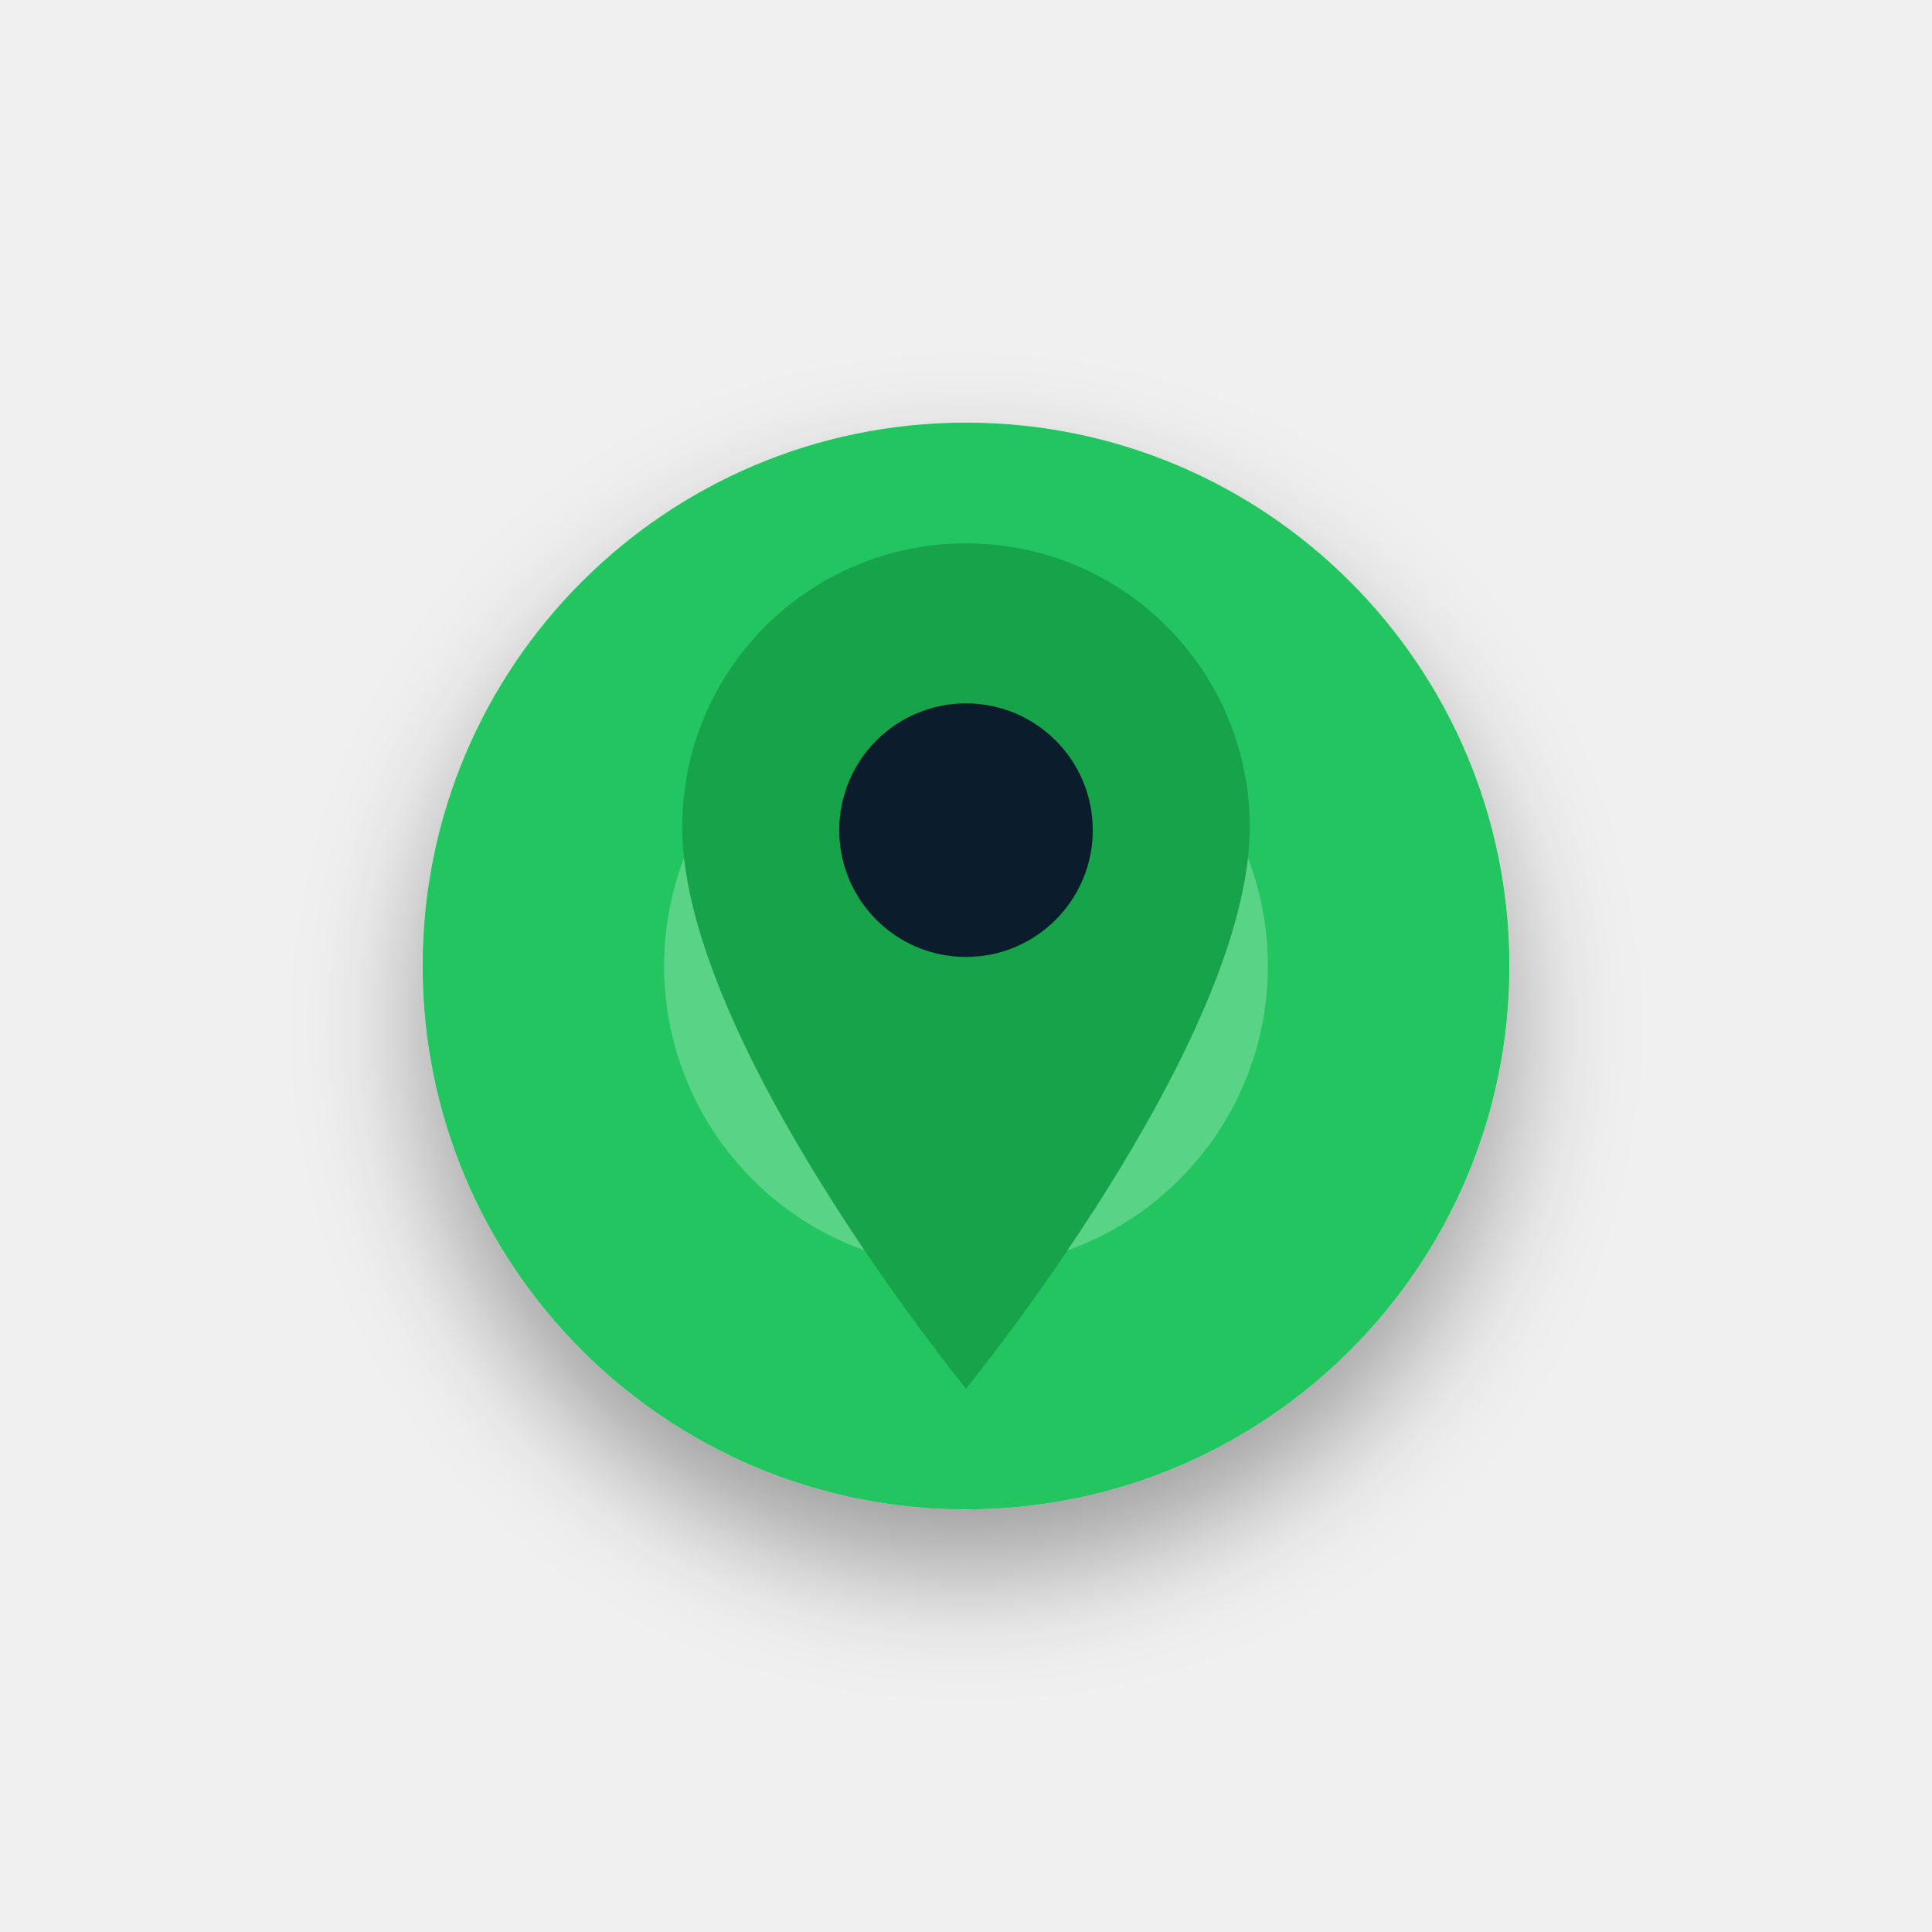
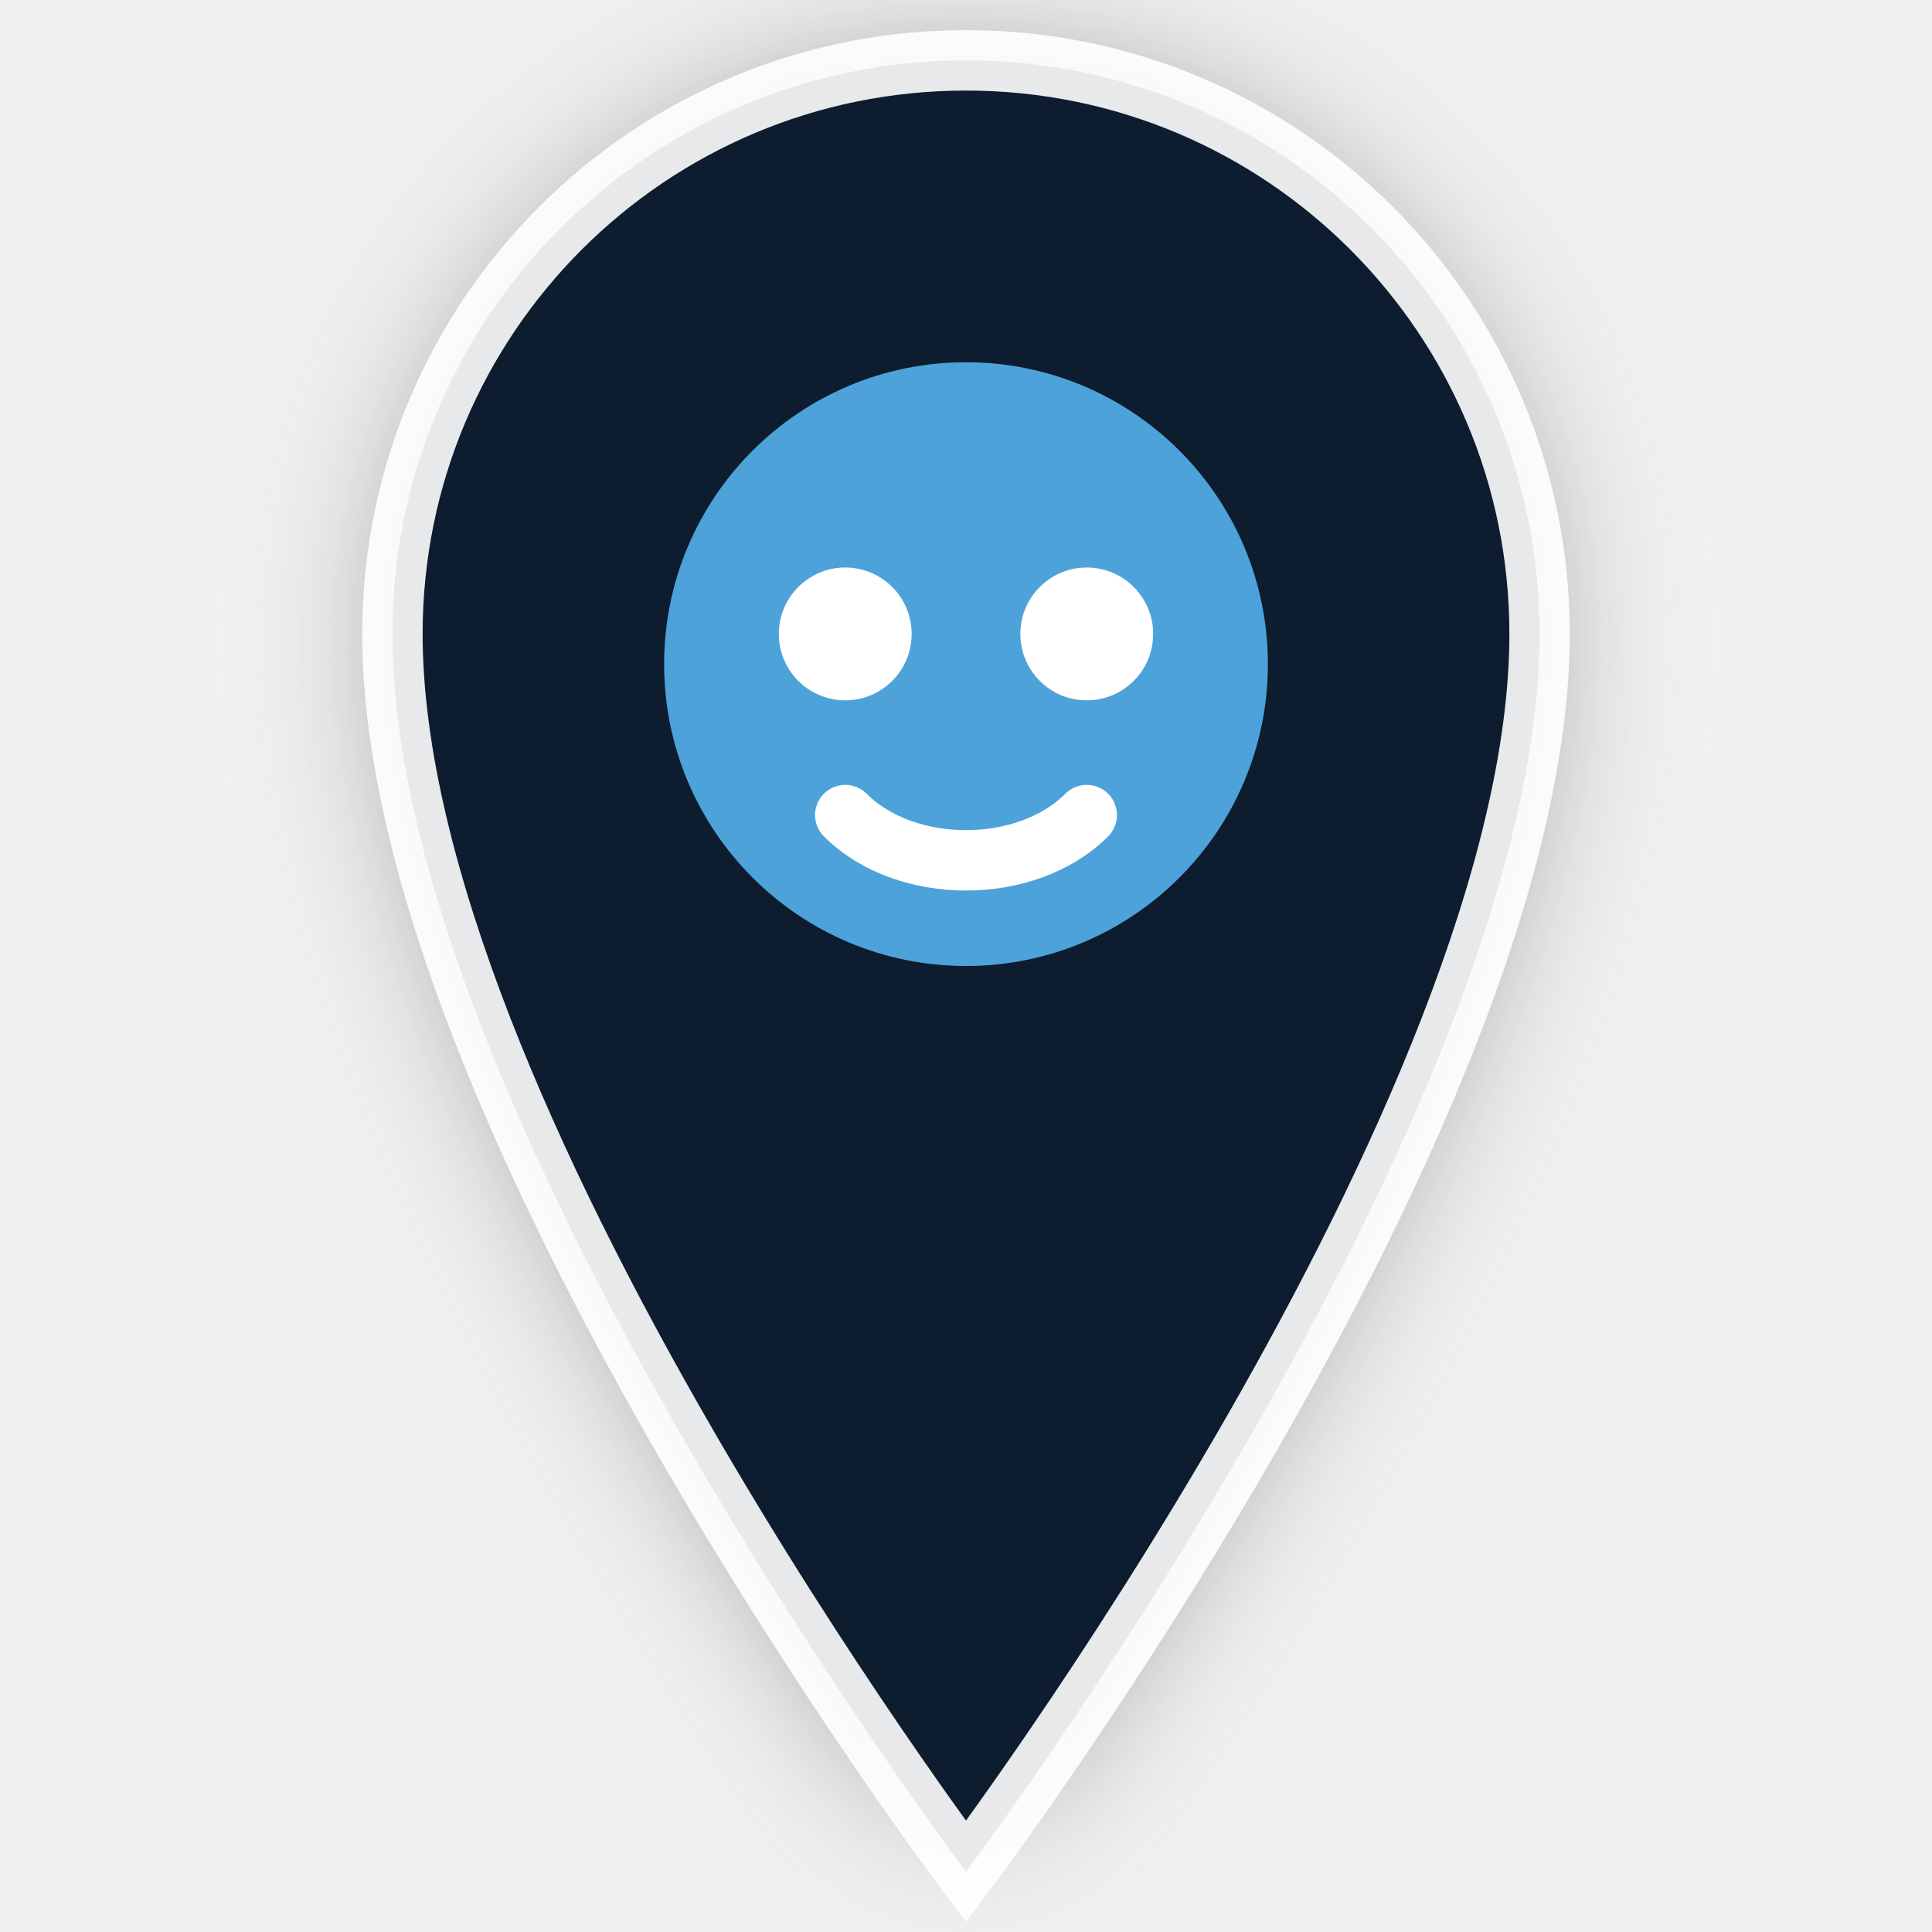
<svg xmlns="http://www.w3.org/2000/svg" width="64" height="64" viewBox="0 0 64 64">
  <defs>
-     <filter id="s" x="-50%" y="-50%" width="200%" height="200%">
-       <feDropShadow dx="0" dy="2" stdDeviation="2" flood-color="#000" flood-opacity="0.35" />
+     <filter id="g" x="-50%" y="-50%" width="200%" height="200%">
+       <feGaussianBlur stdDeviation="3" result="b" />
+       <feMerge>
+         <feMergeNode in="b" />
+         <feMergeNode in="SourceGraphic" />
+       </feMerge>
    </filter>
  </defs>
-   <circle cx="32" cy="32" r="18" fill="#22c55e" filter="url(#s)" />
-   <circle cx="32" cy="32" r="10" fill="#ffffff" opacity="0.25" />
-   <path d="M32 18c5.2 0 9.4 4.2 9.4 9.4 0 7.1-9.4 18.6-9.4 18.6S22.6 34.5 22.6 27.4C22.6 22.2 26.8 18 32 18z" fill="#16a34a" />
-   <circle cx="32" cy="27.5" r="4.2" fill="#0b1c2d" />
+   <path d="M32 2c-10.5 0-19 8.5-19 19 0 15.8 19 41 19 41s19-25.2 19-41C51 10.5 42.5 2 32 2z" fill="#0b1c2d" stroke="rgba(255,255,255,.9)" stroke-width="2" filter="url(#g)" />
+   <circle cx="32" cy="22" r="10" fill="#4da3d9" />
+   <circle cx="28" cy="21" r="2.2" fill="#fff" />
+   <circle cx="36" cy="21" r="2.2" fill="#fff" />
+   <path d="M28 27c2 2 6 2 8 0" stroke="#fff" stroke-width="2" fill="none" stroke-linecap="round" />
</svg>
